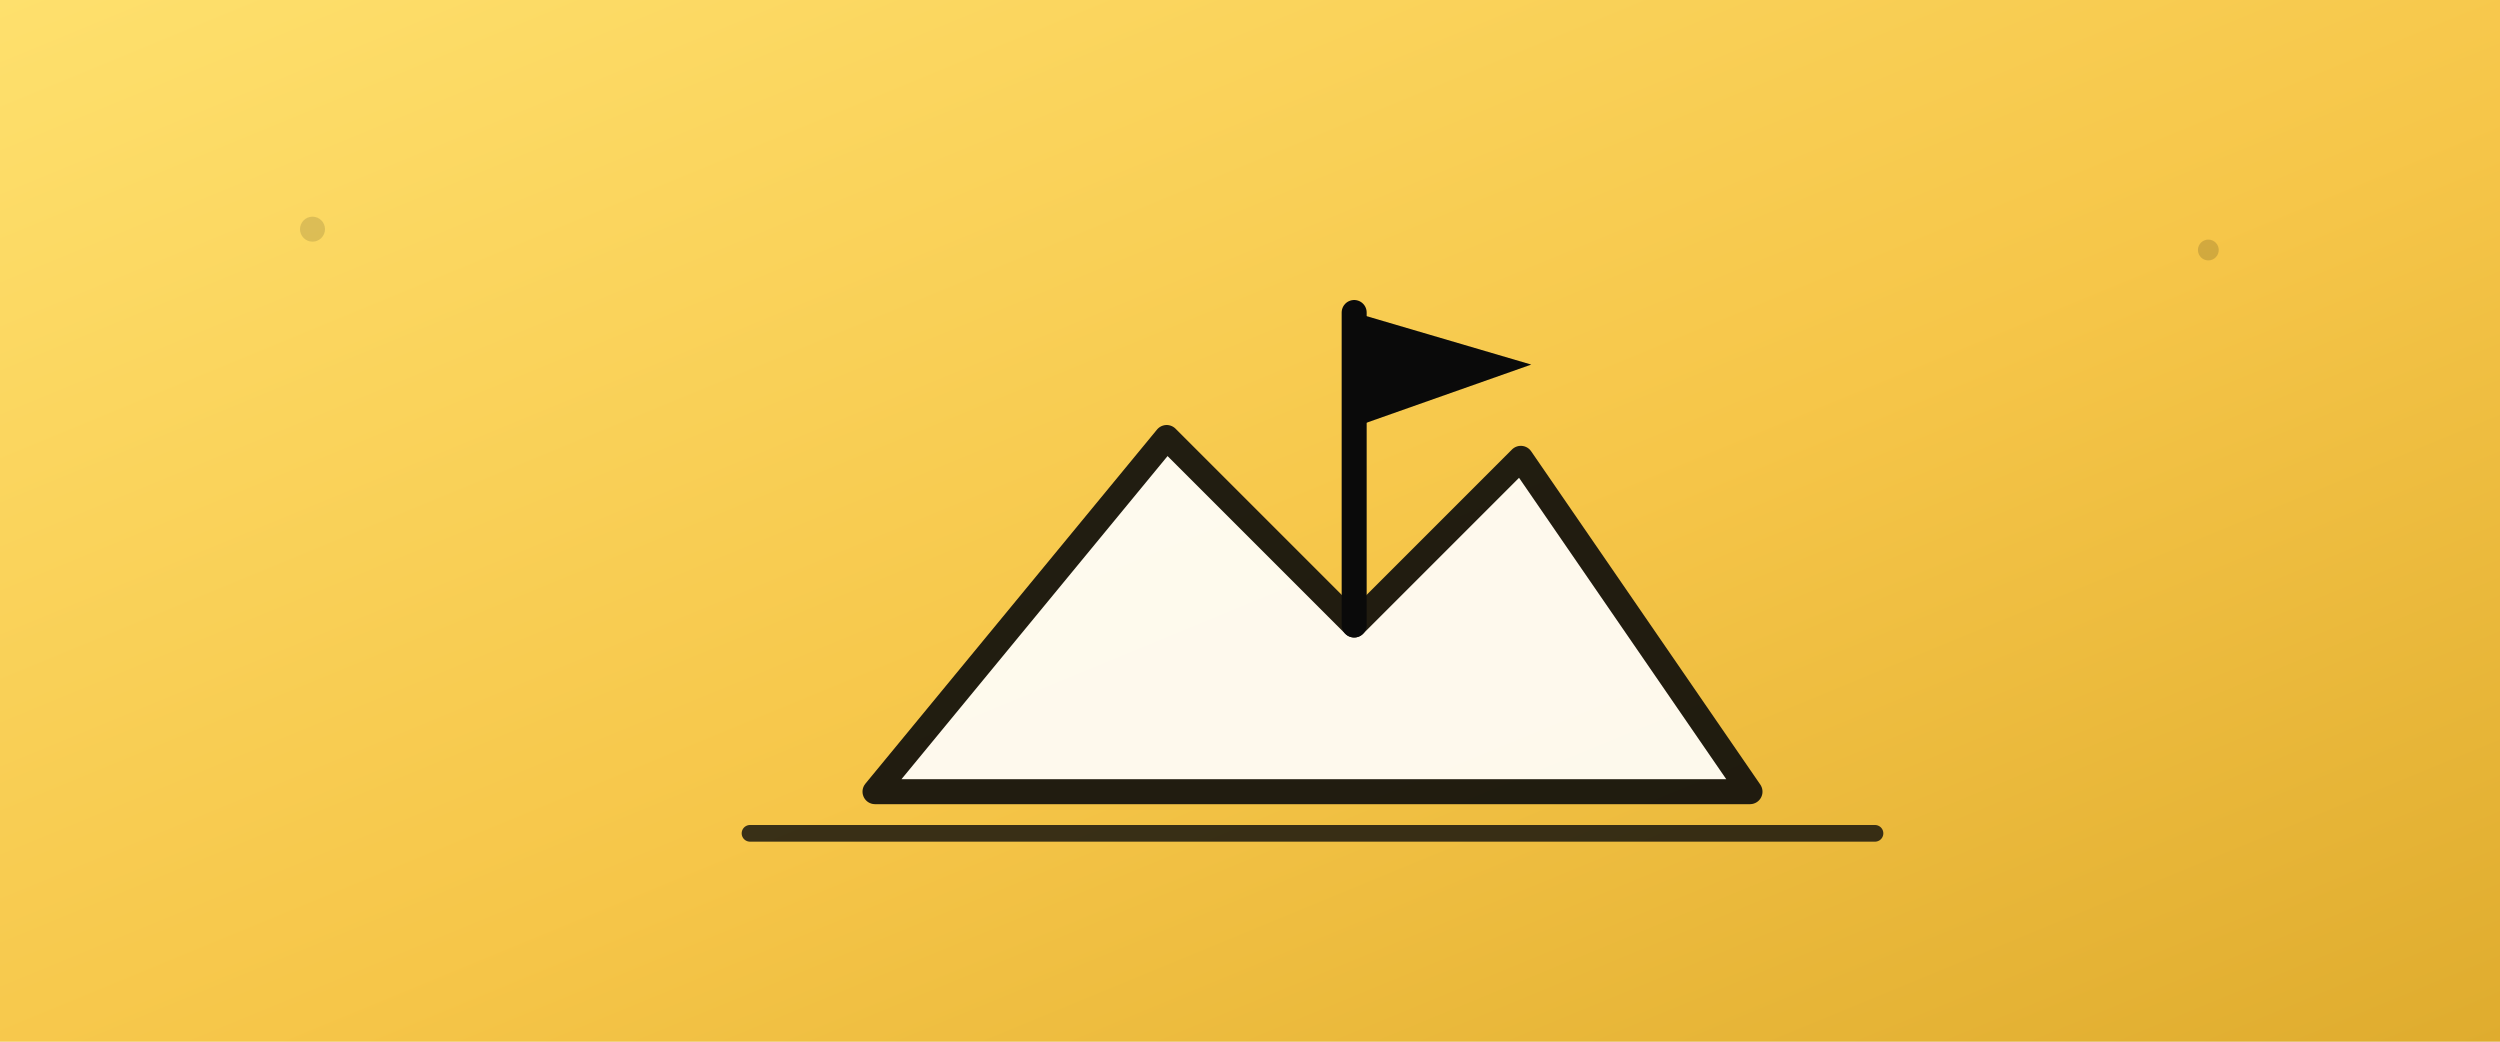
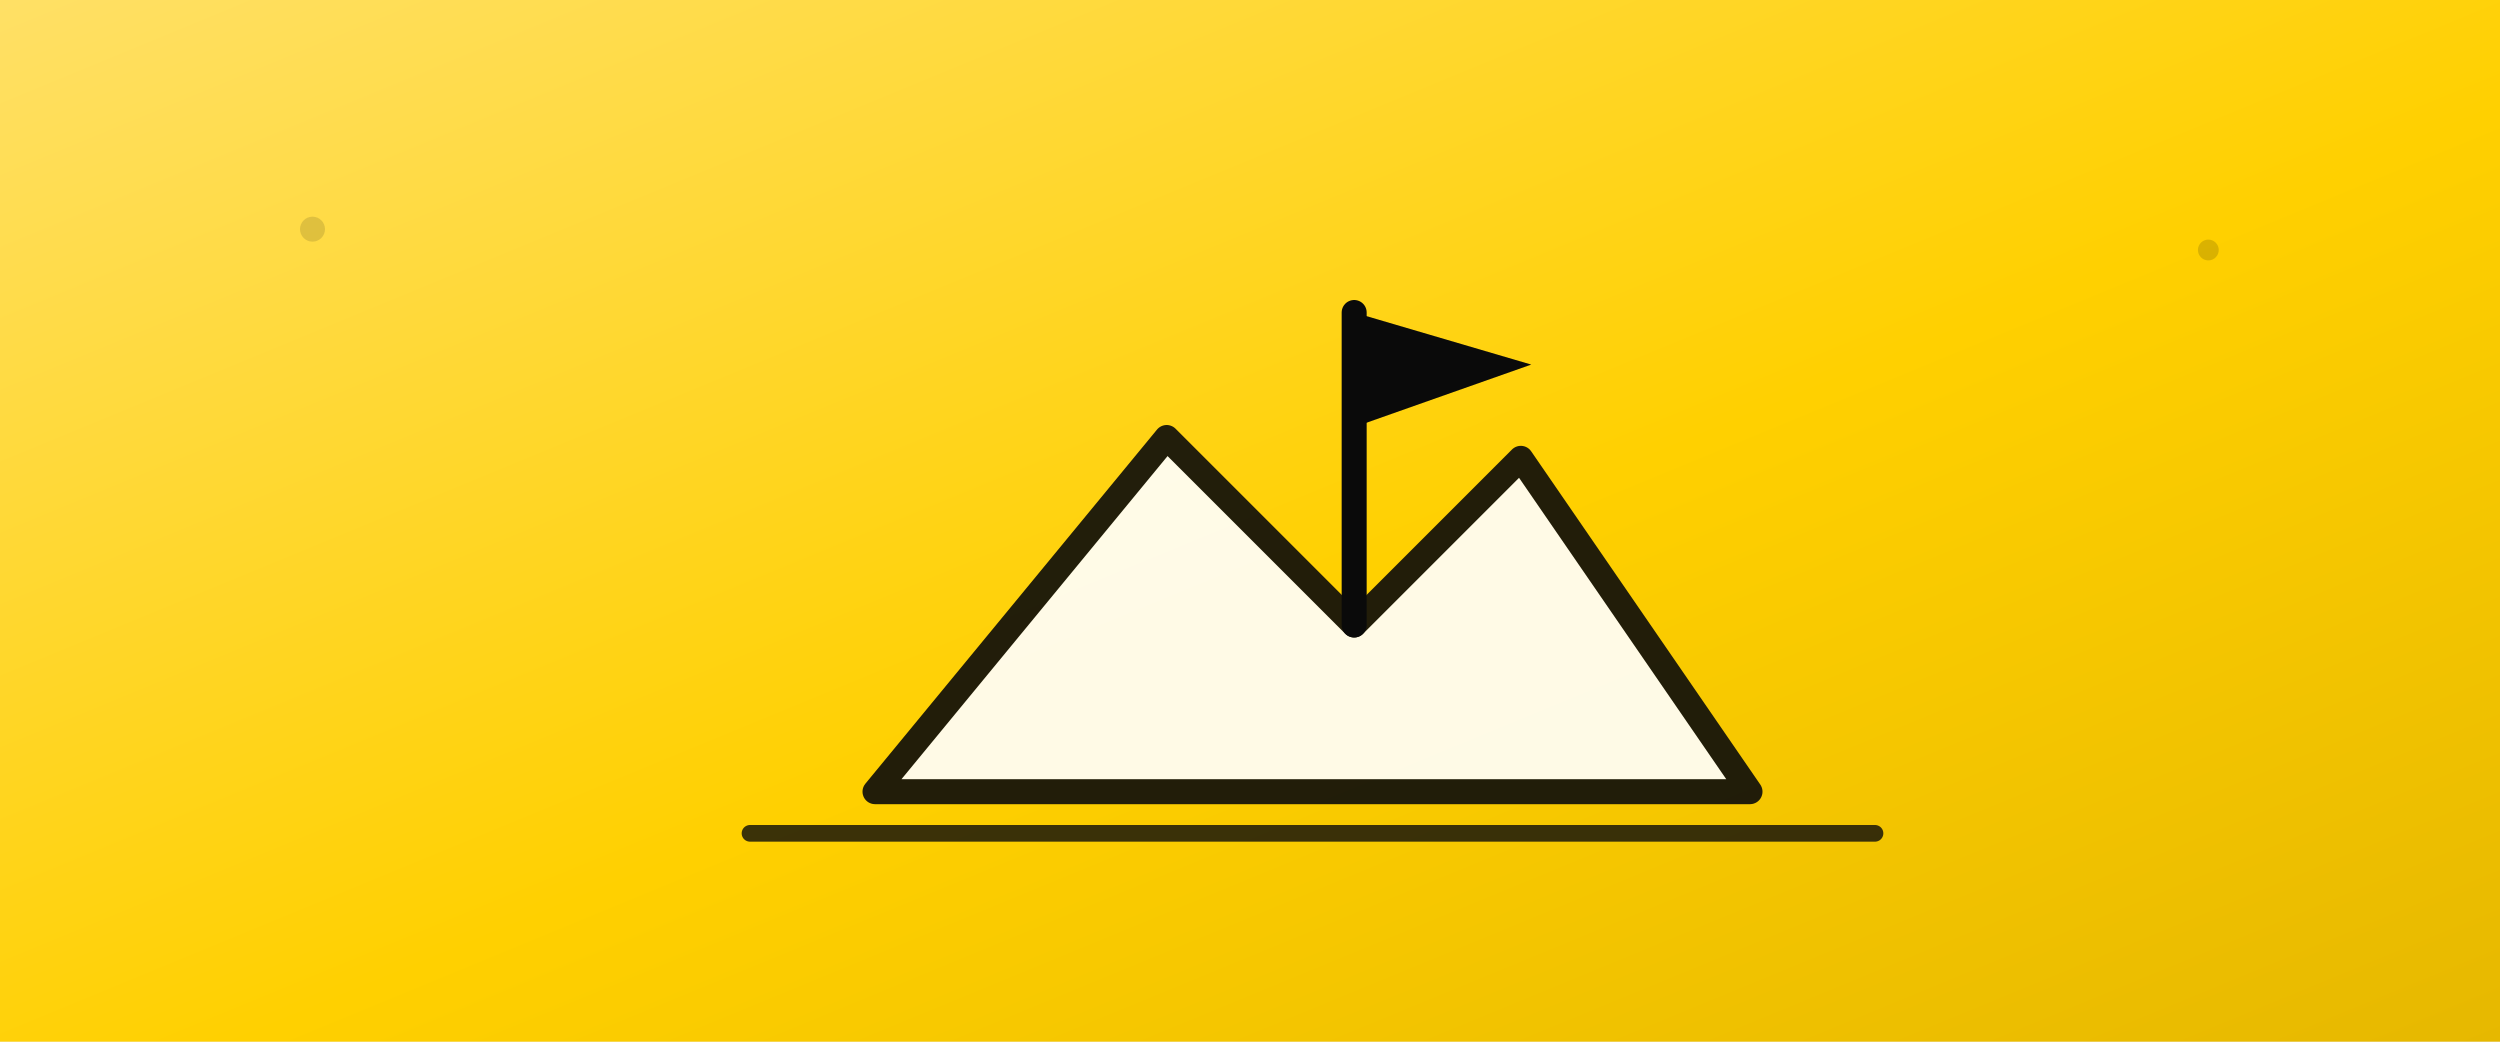
<svg xmlns="http://www.w3.org/2000/svg" viewBox="0 0 1200 500">
  <defs>
    <linearGradient id="g" x1="0%" y1="0%" x2="100%" y2="100%">
-       <stop offset="0%" stop-color="#fee06d" />
-       <stop offset="55%" stop-color="#f6c649" />
-       <stop offset="100%" stop-color="#dfac2e" />
+       <stop offset="0%" stop-color="#ffe066" />
+       <stop offset="55%" stop-color="#ffd000" />
+       <stop offset="100%" stop-color="#e6b800" />
    </linearGradient>
  </defs>
  <rect width="1200" height="500" fill="url(#g)" />
  <circle cx="150" cy="110" r="6" fill="#0a0a0a" opacity="0.13" />
  <circle cx="1060" cy="120" r="5" fill="#0a0a0a" opacity="0.15" />
  <g fill="none" stroke="#0a0a0a" stroke-width="12" stroke-linecap="round" stroke-linejoin="round">
    <path d="M420 380 L560 210 L650 300 L730 220 L840 380 Z" fill="#ffffff" opacity="0.9" />
    <line x1="650" y1="300" x2="650" y2="150" />
    <path d="M650 150 L735 175 L650 205 Z" fill="#0a0a0a" stroke="none" />
  </g>
  <line x1="360" y1="400" x2="900" y2="400" stroke="#0a0a0a" stroke-width="8" stroke-linecap="round" opacity="0.8" />
</svg>
